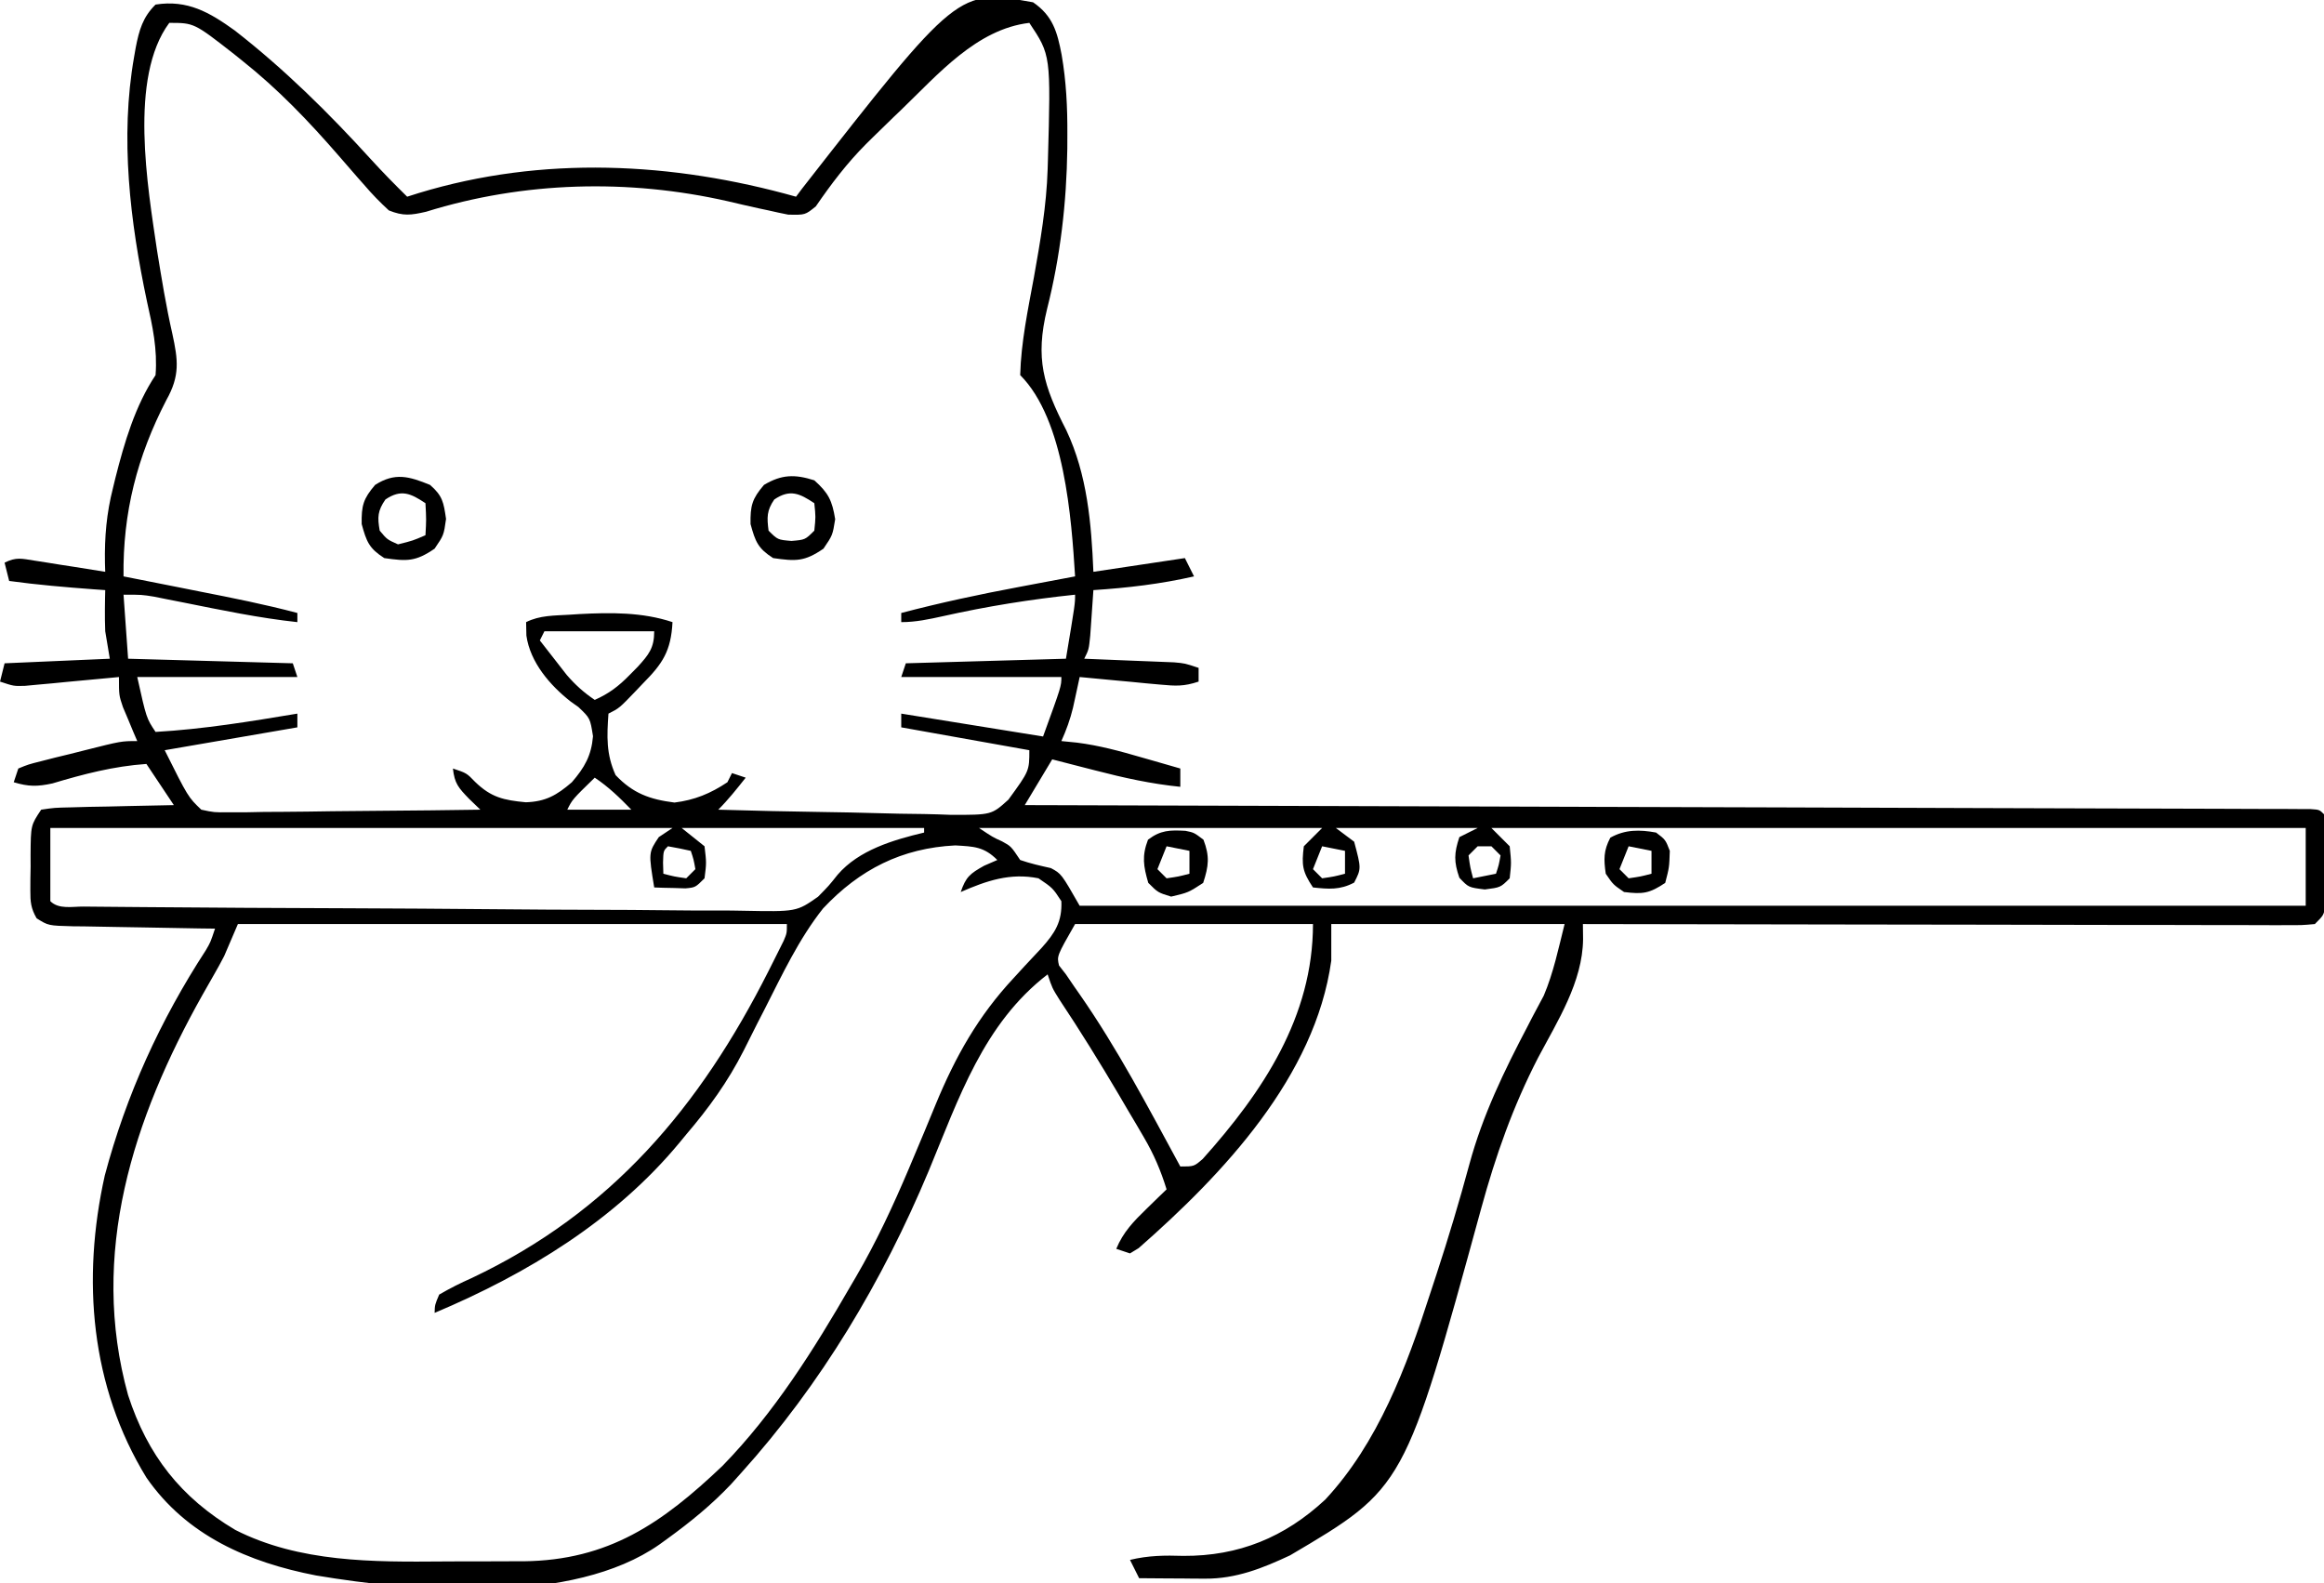
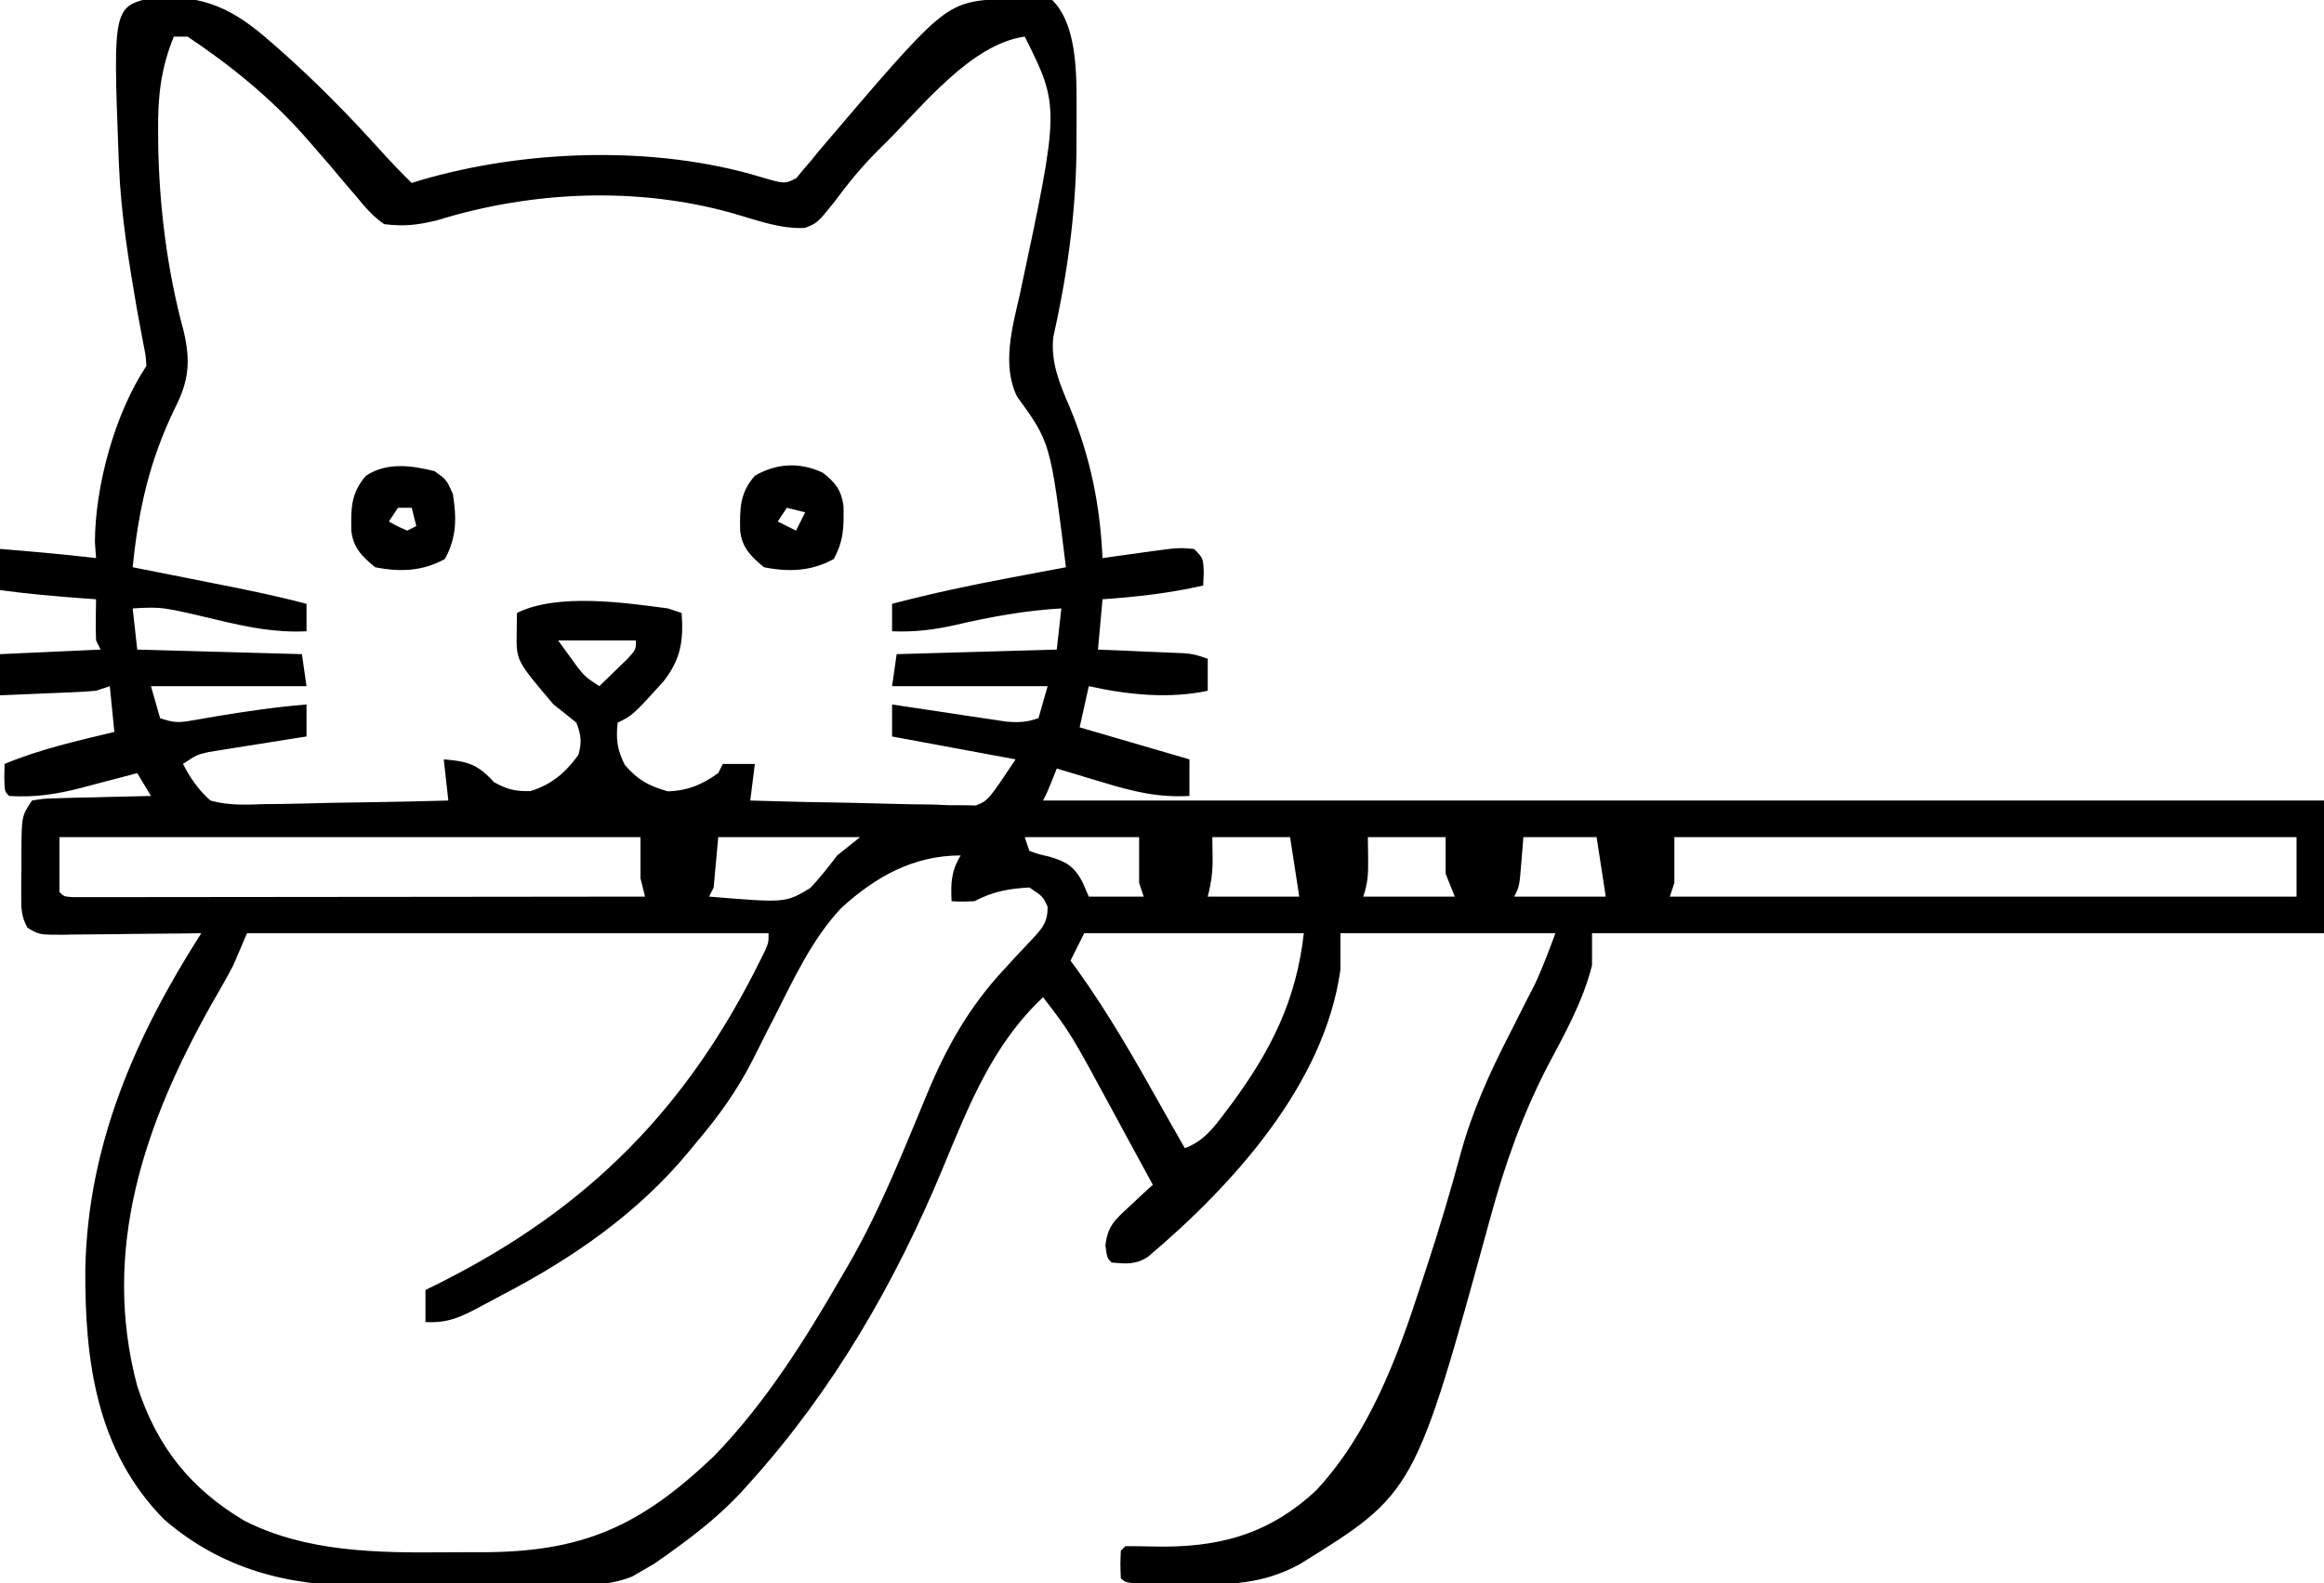
<svg xmlns="http://www.w3.org/2000/svg" version="1.1" width="508" height="346">
-   <path d="M0 0 C4.34 2.97 5.3 6.5 6.25 11.48 C7.26 17.31 7.53 22.97 7.5 28.88 C7.5 29.91 7.49 30.95 7.49 32.01 C7.33 43.8 5.97 55.59 3.07 67.02 C0.43 77.89 2.24 83.74 7.27 93.55 C11.86 103.27 12.75 113.93 13.19 124.5 C19.79 123.51 26.39 122.52 33.19 121.5 C33.85 122.82 34.51 124.14 35.19 125.5 C27.88 127.17 20.67 128.01 13.19 128.5 C13.13 129.42 13.07 130.33 13 131.27 C12.92 132.46 12.84 133.65 12.75 134.88 C12.71 135.47 12.71 135.47 12.5 138.46 C12.19 141.5 12.19 141.5 11.19 143.5 C11.84 143.53 12.49 143.55 13.16 143.58 C16.11 143.69 19.05 143.81 22 143.94 C23.02 143.98 24.05 144.02 25.1 144.06 C26.09 144.1 27.07 144.14 28.08 144.18 C28.54 144.2 28.54 144.2 30.83 144.29 C33.19 144.5 33.19 144.5 36.19 145.5 C36.19 146.49 36.19 147.48 36.19 148.5 C32.97 149.57 31.21 149.47 27.86 149.16 C26.84 149.07 25.81 148.97 24.75 148.88 C23.68 148.77 22.6 148.67 21.5 148.56 C20.42 148.46 19.33 148.36 18.22 148.26 C15.54 148.01 12.86 147.76 10.19 147.5 C10.06 148.11 9.92 148.73 9.79 149.36 C9.61 150.17 9.44 150.98 9.26 151.81 C9.09 152.61 8.91 153.41 8.73 154.23 C8.12 156.77 7.26 159.12 6.19 161.5 C7.31 161.61 8.44 161.72 9.59 161.84 C14.44 162.45 19.01 163.7 23.69 165.06 C24.51 165.3 25.33 165.53 26.18 165.77 C28.18 166.34 30.19 166.92 32.19 167.5 C32.19 168.82 32.19 170.14 32.19 171.5 C25.84 170.86 19.85 169.54 13.69 167.94 C12.77 167.7 11.85 167.47 10.91 167.23 C8.67 166.66 6.43 166.08 4.19 165.5 C2.21 168.8 0.23 172.1 -1.81 175.5 C-0.35 175.5 1.1 175.51 2.6 175.51 C37.17 175.61 71.73 175.72 106.29 175.83 C110.54 175.84 114.79 175.86 119.04 175.87 C119.89 175.88 120.74 175.88 121.61 175.88 C135.33 175.92 149.04 175.97 162.76 176 C176.83 176.05 190.89 176.09 204.96 176.14 C213.64 176.17 222.33 176.19 231.02 176.22 C236.96 176.23 242.91 176.25 248.86 176.27 C252.3 176.29 255.73 176.3 259.17 176.3 C262.89 176.31 266.61 176.33 270.32 176.34 C271.42 176.34 272.52 176.34 273.65 176.34 C274.64 176.35 275.63 176.36 276.64 176.36 C277.07 176.36 277.07 176.36 279.25 176.37 C281.19 176.5 281.19 176.5 282.19 177.5 C282.44 181.14 282.37 184.79 282.38 188.44 C282.39 189.47 282.4 190.49 282.41 191.55 C282.41 192.53 282.42 193.52 282.42 194.53 C282.42 195.43 282.43 196.34 282.43 197.27 C282.19 199.5 282.19 199.5 280.19 201.5 C277.44 201.75 277.44 201.75 273.87 201.74 C273.22 201.74 272.56 201.74 271.89 201.75 C269.68 201.75 267.48 201.74 265.27 201.73 C263.7 201.73 262.12 201.73 260.54 201.73 C256.25 201.73 251.97 201.72 247.68 201.7 C243.2 201.69 238.72 201.69 234.24 201.69 C225.75 201.68 217.27 201.66 208.78 201.64 C199.12 201.62 189.46 201.61 179.81 201.6 C159.93 201.58 140.06 201.54 120.19 201.5 C120.2 202.6 120.22 203.7 120.23 204.83 C120.12 214.18 114.65 222.69 110.38 230.75 C104.88 241.44 101.14 252.07 97.97 263.63 C81.23 324.73 81.23 324.73 56.19 339.5 C50.17 342.33 44.35 344.64 37.64 344.6 C36.8 344.59 35.95 344.59 35.08 344.59 C34.21 344.58 33.34 344.57 32.44 344.56 C31.99 344.56 31.99 344.56 29.75 344.55 C27.56 344.54 25.37 344.52 23.19 344.5 C22.53 343.18 21.87 341.86 21.19 340.5 C25.18 339.53 28.77 339.49 32.88 339.62 C44.95 339.68 54.98 335.59 63.88 327.31 C75.41 314.93 81.65 298.28 86.75 282.44 C87.23 280.98 87.71 279.52 88.19 278.06 C90.8 270.09 93.19 262.1 95.38 254 C98.3 243.23 102.98 233.61 108.15 223.76 C108.46 223.15 108.77 222.55 109.09 221.93 C109.93 220.32 110.79 218.73 111.64 217.14 C113.76 212.14 114.87 206.77 116.19 201.5 C99.36 201.5 82.53 201.5 65.19 201.5 C65.19 204.14 65.19 206.78 65.19 209.5 C61.67 234.82 41.61 256.1 23.09 272.34 C22.46 272.72 21.83 273.11 21.19 273.5 C20.2 273.17 19.21 272.84 18.19 272.5 C19.72 268.82 21.97 266.51 24.81 263.75 C25.63 262.95 26.45 262.15 27.29 261.33 C27.92 260.72 28.54 260.12 29.19 259.5 C27.93 255.4 26.41 251.85 24.25 248.16 C23.67 247.16 23.09 246.17 22.49 245.15 C21.87 244.11 21.26 243.07 20.62 242 C20 240.93 19.37 239.87 18.73 238.77 C14.57 231.73 10.29 224.81 5.76 218.01 C4.19 215.5 4.19 215.5 3.19 212.5 C-10.86 223.3 -16.24 239.65 -22.81 255.47 C-32.9 279.57 -46.3 302.07 -63.81 321.5 C-64.54 322.31 -65.26 323.12 -66.01 323.95 C-70.28 328.47 -74.92 332.24 -79.94 335.88 C-80.51 336.29 -81.09 336.71 -81.68 337.14 C-100.58 350.4 -134.81 347.58 -156.74 343.9 C-171.48 341.04 -185.02 335.2 -193.81 322.5 C-206.04 302.56 -207.97 279.16 -202.91 256.47 C-198.21 238.79 -190.8 222.57 -180.83 207.24 C-179.81 205.5 -179.81 205.5 -178.81 202.5 C-179.92 202.49 -181.02 202.47 -182.16 202.46 C-186.26 202.4 -190.36 202.32 -194.46 202.24 C-196.23 202.2 -198 202.18 -199.78 202.15 C-202.33 202.12 -204.88 202.07 -207.43 202.01 C-208.22 202.01 -209.01 202 -209.83 201.99 C-215.26 201.85 -215.26 201.85 -217.81 200.24 C-219.06 198.07 -219.19 196.66 -219.18 194.16 C-219.18 193.32 -219.17 192.49 -219.17 191.63 C-219.17 191.2 -219.17 191.2 -219.12 189 C-219.13 188.13 -219.13 187.26 -219.13 186.37 C-219.08 179.9 -219.08 179.9 -216.81 176.5 C-213.92 176.07 -213.92 176.07 -210.27 175.99 C-208.97 175.95 -207.67 175.92 -206.33 175.88 C-204.95 175.86 -203.57 175.83 -202.19 175.81 C-200.8 175.78 -199.41 175.74 -198.02 175.71 C-194.62 175.63 -191.22 175.56 -187.81 175.5 C-189.79 172.53 -191.77 169.56 -193.81 166.5 C-200.98 167 -207.51 168.71 -214.36 170.76 C-217.7 171.48 -219.58 171.47 -222.81 170.5 C-222.48 169.51 -222.15 168.52 -221.81 167.5 C-219.64 166.61 -219.64 166.61 -216.79 165.89 C-215.77 165.63 -214.75 165.37 -213.7 165.1 C-212.62 164.84 -211.55 164.58 -210.44 164.31 C-209.9 164.18 -209.9 164.18 -207.2 163.49 C-199.3 161.5 -199.3 161.5 -195.81 161.5 C-196.1 160.82 -196.39 160.15 -196.69 159.45 C-196.87 159.01 -196.87 159.01 -197.81 156.75 C-198 156.31 -198 156.31 -198.94 154.08 C-199.81 151.5 -199.81 151.5 -199.81 147.5 C-200.15 147.53 -200.15 147.53 -201.88 147.7 C-204.96 147.99 -208.04 148.28 -211.12 148.56 C-212.2 148.67 -213.27 148.77 -214.37 148.88 C-215.4 148.97 -216.43 149.06 -217.49 149.16 C-218.44 149.25 -219.38 149.34 -220.36 149.43 C-222.81 149.5 -222.81 149.5 -225.81 148.5 C-225.65 147.84 -225.65 147.84 -224.81 144.5 C-217.22 144.17 -209.63 143.84 -201.81 143.5 C-202.14 141.52 -202.47 139.54 -202.81 137.5 C-202.87 135.88 -202.9 134.25 -202.88 132.62 C-202.87 131.84 -202.86 131.06 -202.85 130.26 C-202.84 129.68 -202.82 129.1 -202.81 128.5 C-203.66 128.44 -204.5 128.38 -205.38 128.32 C-211.55 127.86 -217.68 127.34 -223.81 126.5 C-224.14 125.18 -224.47 123.86 -224.81 122.5 C-222.26 121.22 -221.05 121.62 -218.24 122.06 C-217.35 122.2 -216.45 122.34 -215.53 122.48 C-214.59 122.63 -213.65 122.78 -212.69 122.94 C-211.74 123.09 -210.8 123.23 -209.82 123.38 C-207.49 123.75 -205.15 124.12 -202.81 124.5 C-202.83 123.87 -202.85 123.25 -202.87 122.6 C-202.97 116.87 -202.53 111.74 -201.12 106.19 C-200.95 105.47 -200.77 104.74 -200.59 104 C-198.62 96.23 -196.28 88.21 -191.81 81.5 C-191.37 75.86 -192.46 70.83 -193.69 65.38 C-197.38 47.95 -199.61 29.59 -196.5 11.94 C-196.38 11.26 -196.26 10.58 -196.14 9.88 C-195.4 6.09 -194.6 3.24 -191.81 0.5 C-184.81 -0.6 -180.01 2.2 -174.5 6.16 C-163.63 14.63 -153.98 24.16 -144.72 34.34 C-142.17 37.14 -139.52 39.84 -136.81 42.5 C-135.98 42.23 -135.14 41.97 -134.28 41.7 C-107.24 33.49 -78.84 34.89 -51.81 42.5 C-51.38 41.93 -50.95 41.35 -50.51 40.76 C-16.38 -2.91 -16.38 -2.91 0 0 Z M-188.81 4.5 C-197.7 16.47 -193.52 40.4 -191.48 54.29 C-190.49 60.37 -189.51 66.45 -188.14 72.46 C-186.89 78.21 -186.44 81.6 -189.44 86.94 C-195.83 99.28 -198.99 111.6 -198.81 125.5 C-197.95 125.67 -197.08 125.84 -196.19 126.02 C-192.93 126.66 -189.68 127.31 -186.43 127.95 C-185.03 128.23 -183.63 128.51 -182.23 128.79 C-175.05 130.2 -167.89 131.62 -160.81 133.5 C-160.81 134.16 -160.81 134.82 -160.81 135.5 C-169.18 134.6 -177.37 132.88 -185.61 131.23 C-186.73 131.01 -187.86 130.79 -189.02 130.56 C-190.03 130.36 -191.05 130.15 -192.1 129.94 C-194.81 129.5 -194.81 129.5 -198.81 129.5 C-198.48 134.12 -198.15 138.74 -197.81 143.5 C-185.93 143.83 -174.05 144.16 -161.81 144.5 C-161.48 145.49 -161.15 146.48 -160.81 147.5 C-172.36 147.5 -183.91 147.5 -195.81 147.5 C-193.81 156.5 -193.81 156.5 -191.81 159.5 C-181.36 158.9 -171.12 157.22 -160.81 155.5 C-160.81 156.49 -160.81 157.48 -160.81 158.5 C-170.38 160.15 -179.95 161.8 -189.81 163.5 C-184.69 173.75 -184.69 173.75 -181.81 176.5 C-179.02 177.1 -179.02 177.1 -175.76 177.07 C-174.54 177.07 -173.32 177.07 -172.06 177.07 C-171.4 177.05 -171.4 177.05 -168.08 176.99 C-166.72 176.98 -165.35 176.97 -163.99 176.97 C-160.41 176.95 -156.84 176.9 -153.26 176.84 C-149.61 176.79 -145.95 176.77 -142.3 176.74 C-135.14 176.69 -127.98 176.61 -120.81 176.5 C-121.62 175.72 -122.43 174.95 -123.26 174.14 C-125.62 171.7 -126.45 170.77 -126.81 167.5 C-123.81 168.5 -123.81 168.5 -121.94 170.44 C-118.44 173.83 -115.7 174.42 -110.88 174.88 C-106.56 174.74 -104.11 173.35 -100.81 170.5 C-98.02 167.27 -96.54 164.67 -96.19 160.44 C-96.81 156.5 -96.81 156.5 -99.38 154.06 C-99.92 153.68 -100.46 153.3 -101.02 152.9 C-105.58 149.34 -109.92 144.3 -110.75 138.44 C-110.77 137.47 -110.79 136.5 -110.81 135.5 C-107.82 134 -104.67 134.08 -101.38 133.88 C-100.66 133.83 -99.94 133.79 -99.2 133.74 C-92.33 133.38 -85.4 133.3 -78.81 135.5 C-79.14 141.83 -80.98 144.58 -85.25 148.88 C-85.75 149.41 -86.26 149.94 -86.78 150.49 C-90.44 154.31 -90.44 154.31 -92.81 155.5 C-93.16 160.45 -93.33 164.36 -91.25 168.94 C-87.45 172.94 -83.79 174.25 -78.38 174.94 C-73.98 174.4 -70.5 172.96 -66.81 170.5 C-66.48 169.84 -66.15 169.18 -65.81 168.5 C-64.82 168.83 -63.83 169.16 -62.81 169.5 C-64.74 171.94 -66.61 174.3 -68.81 176.5 C-60.98 176.73 -53.15 176.91 -45.31 177.02 C-41.68 177.07 -38.04 177.14 -34.4 177.25 C-30.89 177.36 -27.38 177.42 -23.86 177.45 C-21.87 177.48 -19.89 177.55 -17.91 177.63 C-9.07 177.64 -9.07 177.64 -5.39 174.31 C-0.81 168.02 -0.81 168.02 -0.81 163.5 C-5.43 162.68 -5.43 162.68 -28.81 158.5 C-28.81 157.51 -28.81 156.52 -28.81 155.5 C-23.7 156.32 -23.7 156.32 2.19 160.5 C6.19 149.5 6.19 149.5 6.19 147.5 C-5.36 147.5 -16.91 147.5 -28.81 147.5 C-28.48 146.51 -28.15 145.52 -27.81 144.5 C-22.04 144.33 -22.04 144.33 7.19 143.5 C9.19 131.5 9.19 131.5 9.19 129.5 C-0.55 130.52 -10.04 132.04 -19.6 134.18 C-22.73 134.87 -25.6 135.5 -28.81 135.5 C-28.81 134.84 -28.81 134.18 -28.81 133.5 C-20.28 131.26 -11.73 129.43 -3.06 127.81 C-2.47 127.7 -2.47 127.7 0.53 127.13 C3.42 126.58 6.3 126.04 9.19 125.5 C8.4 112.89 6.9 91.22 -2.81 81.5 C-2.62 74.31 -1.11 67.18 0.19 60.12 C1.59 52.26 2.94 44.5 3.19 36.5 C3.21 35.86 3.23 35.22 3.25 34.56 C3.89 11.55 3.89 11.55 -0.81 4.5 C-12.33 5.86 -20.78 15.77 -28.81 23.5 C-29.07 23.75 -29.07 23.75 -30.37 24.99 C-31.92 26.48 -33.46 27.99 -35 29.5 C-35.5 29.99 -36 30.48 -36.51 30.99 C-40.69 35.19 -44.13 39.73 -47.48 44.61 C-49.81 46.5 -49.81 46.5 -53.52 46.42 C-54.96 46.14 -56.39 45.83 -57.81 45.5 C-58.53 45.35 -59.24 45.2 -59.98 45.04 C-62.22 44.55 -64.46 44.03 -66.69 43.5 C-88.43 38.56 -111.34 39.15 -132.68 45.79 C-136.03 46.55 -137.63 46.77 -140.81 45.5 C-142.78 43.69 -144.46 41.96 -146.19 39.94 C-146.67 39.39 -147.15 38.85 -147.65 38.29 C-149.05 36.7 -150.43 35.1 -151.81 33.5 C-158.41 25.91 -164.99 19.02 -172.88 12.75 C-173.46 12.28 -174.05 11.81 -174.66 11.32 C-183.39 4.5 -183.39 4.5 -188.81 4.5 Z M-106.81 137.5 C-107.14 138.16 -107.47 138.82 -107.81 139.5 C-106.57 141.11 -105.32 142.71 -104.06 144.31 C-103.37 145.21 -102.67 146.1 -101.95 147.02 C-100.03 149.24 -98.23 150.86 -95.81 152.5 C-92.69 151.12 -90.57 149.5 -88.19 147.06 C-87.6 146.47 -87.01 145.87 -86.4 145.25 C-83.99 142.59 -82.81 141.16 -82.81 137.5 C-90.73 137.5 -98.65 137.5 -106.81 137.5 Z M-95.81 169.5 C-100.69 174.25 -100.69 174.25 -101.81 176.5 C-97.19 176.5 -92.57 176.5 -87.81 176.5 C-90.39 173.85 -92.73 171.56 -95.81 169.5 Z M-214.81 180.5 C-214.81 185.78 -214.81 191.06 -214.81 196.5 C-212.97 198.34 -209.99 197.66 -207.53 197.68 C-207.19 197.68 -207.19 197.68 -205.51 197.7 C-203.27 197.73 -201.03 197.74 -198.79 197.76 C-197.19 197.77 -195.58 197.79 -193.98 197.8 C-179.34 197.93 -164.69 198 -150.05 198.05 C-139.22 198.09 -128.4 198.16 -117.57 198.26 C-109.96 198.34 -102.35 198.37 -94.74 198.39 C-90.19 198.4 -85.65 198.42 -81.11 198.48 C-76.82 198.54 -72.54 198.55 -68.26 198.54 C-66.7 198.54 -65.13 198.55 -63.56 198.59 C-51.7 198.82 -51.7 198.82 -47 195.53 C-44.63 193.12 -44.63 193.12 -42.72 190.72 C-38.08 185.32 -30.56 183.11 -23.81 181.5 C-23.81 181.17 -23.81 180.84 -23.81 180.5 C-41.3 180.5 -58.79 180.5 -76.81 180.5 C-75.16 181.82 -73.51 183.14 -71.81 184.5 C-71.38 188.12 -71.38 188.12 -71.81 191.5 C-73.81 193.5 -73.81 193.5 -75.98 193.7 C-76.38 193.68 -76.38 193.68 -78.44 193.62 C-79.25 193.61 -80.07 193.59 -80.91 193.57 C-81.23 193.56 -81.23 193.56 -82.81 193.5 C-84.06 185.87 -84.06 185.87 -81.81 182.5 C-80.82 181.84 -79.83 181.18 -78.81 180.5 C-123.69 180.5 -168.57 180.5 -214.81 180.5 Z M-11.81 180.5 C-8.81 182.5 -8.81 182.5 -6.75 183.44 C-4.81 184.5 -4.81 184.5 -2.81 187.5 C-0.6 188.27 1.61 188.76 3.9 189.27 C6.19 190.5 6.19 190.5 10.19 197.5 C98.63 197.5 187.07 197.5 278.19 197.5 C278.19 191.89 278.19 186.28 278.19 180.5 C219.45 180.5 160.71 180.5 100.19 180.5 C101.51 181.82 102.83 183.14 104.19 184.5 C104.56 188.13 104.56 188.13 104.19 191.5 C102.19 193.5 102.19 193.5 98.75 193.94 C95.19 193.5 95.19 193.5 93.19 191.38 C91.97 187.88 92.02 186 93.19 182.5 C94.51 181.84 95.83 181.18 97.19 180.5 C86.96 180.5 76.73 180.5 66.19 180.5 C67.51 181.49 68.83 182.48 70.19 183.5 C71.76 189.38 71.76 189.38 70.19 192.44 C67.1 194.08 64.61 193.87 61.19 193.5 C58.86 190.01 58.68 188.61 59.19 184.5 C60.51 183.18 61.83 181.86 63.19 180.5 C38.44 180.5 13.69 180.5 -11.81 180.5 Z M-79.81 184.5 C-80.81 185.5 -80.81 185.5 -80.88 188.06 C-80.85 188.87 -80.83 189.67 -80.81 190.5 C-78.44 191.12 -78.44 191.12 -75.81 191.5 C-75.15 190.84 -74.49 190.18 -73.81 189.5 C-74.19 187.38 -74.19 187.38 -74.81 185.5 C-76.47 185.12 -78.14 184.79 -79.81 184.5 Z M63.19 184.5 C62.53 186.15 61.87 187.8 61.19 189.5 C61.85 190.16 62.51 190.82 63.19 191.5 C65.81 191.12 65.81 191.12 68.19 190.5 C68.19 188.85 68.19 187.2 68.19 185.5 C66.54 185.17 64.89 184.84 63.19 184.5 Z M97.19 184.5 C96.53 185.16 95.87 185.82 95.19 186.5 C95.56 189.12 95.56 189.12 96.19 191.5 C97.84 191.17 99.49 190.84 101.19 190.5 C101.81 188.62 101.81 188.62 102.19 186.5 C101.53 185.84 100.87 185.18 100.19 184.5 C99.2 184.5 98.21 184.5 97.19 184.5 Z M-45.9 198.09 C-51.2 204.77 -54.85 212.6 -58.7 220.17 C-58.96 220.67 -58.96 220.67 -60.26 223.2 C-61.27 225.18 -62.26 227.16 -63.25 229.15 C-66.71 235.97 -70.85 241.69 -75.81 247.5 C-76.27 248.06 -76.73 248.62 -77.21 249.2 C-91.31 266.27 -110.59 277.98 -130.81 286.5 C-130.76 284.73 -130.76 284.73 -129.81 282.5 C-127.44 281.12 -125.18 279.98 -122.69 278.88 C-92.16 264.45 -72.83 241.49 -57.81 211.75 C-57.61 211.36 -57.61 211.36 -56.61 209.36 C-56.24 208.63 -55.88 207.9 -55.5 207.14 C-55.17 206.49 -54.85 205.83 -54.51 205.16 C-53.81 203.5 -53.81 203.5 -53.81 201.5 C-93.41 201.5 -133.01 201.5 -173.81 201.5 C-174.8 203.81 -175.79 206.12 -176.81 208.5 C-177.53 209.88 -178.27 211.25 -179.05 212.59 C-179.45 213.31 -179.86 214.02 -180.28 214.75 C-180.7 215.49 -181.13 216.24 -181.56 217 C-196.73 243.99 -206.37 273.66 -197.81 304.5 C-193.54 317.65 -186.28 326.88 -174.39 333.94 C-160.36 341.08 -144.22 340.97 -128.85 340.84 C-125.85 340.81 -122.86 340.82 -119.86 340.82 C-117.92 340.82 -115.98 340.81 -114.04 340.8 C-113.6 340.8 -113.6 340.8 -111.37 340.8 C-92.77 340.59 -81.07 332.48 -67.88 319.94 C-56.54 308.3 -47.89 294.5 -39.81 280.5 C-39.45 279.88 -39.08 279.25 -38.7 278.61 C-34.26 271 -30.6 263.11 -27.16 255 C-27 254.62 -27 254.62 -26.18 252.67 C-24.53 248.78 -22.9 244.88 -21.3 240.96 C-16.97 230.48 -12.01 221.62 -4.19 213.25 C-3.43 212.43 -2.68 211.6 -1.9 210.75 C-0.66 209.41 0.59 208.08 1.84 206.75 C4.79 203.47 6.38 200.99 6.19 196.5 C4.31 193.62 4.31 193.62 1.19 191.5 C-5 190.25 -10.17 192.04 -15.81 194.5 C-14.68 191.21 -13.82 190.5 -10.69 188.75 C-9.74 188.34 -8.79 187.93 -7.81 187.5 C-10.74 184.57 -12.91 184.55 -17 184.31 C-28.66 184.89 -37.88 189.54 -45.9 198.09 Z M9.19 201.5 C5.19 208.5 5.19 208.5 5.68 210.56 C6.17 211.2 6.67 211.84 7.19 212.5 C7.8 213.4 8.41 214.3 9.04 215.22 C9.41 215.75 9.78 216.27 10.16 216.82 C18.49 228.77 25.24 241.72 32.19 254.5 C35.19 254.5 35.19 254.5 37.1 252.84 C50.2 238.22 61.19 221.77 61.19 201.5 C44.03 201.5 26.87 201.5 9.19 201.5 Z " fill="currentColor" transform="translate(225.8125,0.5)" />
-   <path d="M0 0 C3.08 2.76 3.9 4.4 4.56 8.5 C4 12 4 12 2 14.94 C-2.15 17.79 -4.03 17.71 -9 17 C-12.34 14.86 -12.89 13.4 -13.94 9.56 C-14.01 5.54 -13.6 4.03 -11 1 C-7.14 -1.3 -4.26 -1.36 0 0 Z M-8.75 4.19 C-10.42 6.61 -10.37 8.12 -10 11 C-8 13 -8 13 -5 13.25 C-2 13 -2 13 0 11 C0.31 8 0.31 8 0 5 C-3.2 2.87 -5.32 1.86 -8.75 4.19 Z " fill="currentColor" transform="translate(178,105)" />
-   <path d="M0 0 C2.75 2.39 2.97 3.8 3.5 7.44 C3 11 3 11 1 13.94 C-3.15 16.79 -5.03 16.71 -10 16 C-13.34 13.86 -13.89 12.4 -14.94 8.56 C-15.01 4.54 -14.6 3.03 -12 0 C-7.67 -2.76 -4.61 -1.88 0 0 Z M-9.75 3.19 C-11.46 5.66 -11.52 7.05 -11 10 C-9.38 11.94 -9.38 11.94 -7 13 C-3.75 12.19 -3.75 12.19 -1 11 C-0.81 7.62 -0.81 7.62 -1 4 C-4.2 1.87 -6.32 0.86 -9.75 3.19 Z " fill="currentColor" transform="translate(94,106)" />
-   <path d="M0 0 C1.88 0.38 1.88 0.38 3.94 1.94 C5.34 5.58 5.09 7.69 3.88 11.38 C0.63 13.5 0.63 13.5 -3.12 14.38 C-6 13.5 -6 13.5 -8.12 11.38 C-9.18 7.74 -9.55 5.5 -8.18 1.94 C-5.43 -0.15 -3.4 -0.19 0 0 Z M-4.12 3.38 C-4.78 5.03 -5.44 6.68 -6.12 8.38 C-5.46 9.04 -4.8 9.7 -4.12 10.38 C-1.5 10 -1.5 10 0.88 9.38 C0.88 7.73 0.88 6.08 0.88 4.38 C-0.77 4.05 -2.42 3.72 -4.12 3.38 Z " fill="currentColor" transform="translate(259.1211,181.6211)" />
-   <path d="M0 0 C2.06 1.56 2.06 1.56 3 4 C2.88 7.62 2.88 7.62 2 11 C-1.49 13.33 -2.89 13.5 -7 13 C-9.38 11.38 -9.38 11.38 -11 9 C-11.45 5.86 -11.5 3.95 -10 1.12 C-6.77 -0.69 -3.6 -0.66 0 0 Z M-6 3 C-6.66 4.65 -7.32 6.3 -8 8 C-7.34 8.66 -6.68 9.32 -6 10 C-3.38 9.62 -3.38 9.62 -1 9 C-1 7.35 -1 5.7 -1 4 C-2.65 3.67 -4.3 3.34 -6 3 Z " fill="currentColor" transform="translate(362,182)" />
+   <path d="M0 0 C10.7 -0.4 16.96 2.55 24.98 9.61 C25.58 10.13 26.19 10.66 26.81 11.2 C34.86 18.29 42.32 25.89 49.49 33.87 C51.6 36.19 53.74 38.42 55.98 40.61 C56.6 40.42 57.22 40.22 57.86 40.02 C80.74 33.29 109.11 32.33 132.14 39.26 C137.51 40.85 137.51 40.85 140.05 39.55 C140.54 38.95 141.03 38.35 141.54 37.73 C142.12 37.07 142.7 36.4 143.29 35.71 C143.85 35.02 144.41 34.33 144.98 33.61 C172.49 1.3 172.49 1.3 184.35 0.34 C185.71 0.3 187.06 0.26 188.42 0.23 C189.1 0.2 189.78 0.16 190.48 0.12 C192.48 0.09 192.48 0.09 195.98 0.61 C201.93 6.52 201.25 18.67 201.31 26.47 C201.31 27.05 201.31 27.05 201.29 29.98 C201.29 31.2 201.29 32.42 201.28 33.68 C201.13 47.46 199.22 60.91 196.21 74.36 C195.63 79.94 197.69 84.7 199.86 89.73 C204.33 100.58 206.43 110.86 206.98 122.61 C207.49 122.54 207.49 122.54 210.09 122.17 C211.45 121.98 212.81 121.8 214.17 121.61 C214.84 121.51 215.52 121.42 216.21 121.32 C223.59 120.31 223.59 120.31 226.98 120.61 C228.98 122.61 228.98 122.61 229.11 125.73 C229.06 126.68 229.02 127.63 228.98 128.61 C221.65 130.28 214.48 131.09 206.98 131.61 C206.65 135.24 206.32 138.87 205.98 142.61 C207.46 142.67 208.94 142.73 210.47 142.79 C212.41 142.88 214.35 142.96 216.29 143.05 C217.27 143.09 218.25 143.13 219.25 143.17 C220.19 143.21 221.13 143.25 222.09 143.29 C222.53 143.31 222.53 143.31 224.71 143.4 C226.98 143.61 226.98 143.61 229.98 144.61 C229.98 146.92 229.98 149.23 229.98 151.61 C221.5 153.43 212.39 152.48 203.98 150.61 C203.32 153.58 202.66 156.55 201.98 159.61 C209.9 161.92 217.82 164.23 225.98 166.61 C225.98 169.25 225.98 171.89 225.98 174.61 C219.13 175 213.51 173.61 206.98 171.61 C206.01 171.32 205.05 171.04 204.05 170.74 C201.69 170.04 199.34 169.33 196.98 168.61 C196.67 169.39 196.36 170.18 196.04 170.98 C194.98 173.61 194.98 173.61 193.98 175.61 C286.38 175.61 378.78 175.61 473.98 175.61 C473.98 185.18 473.98 194.75 473.98 204.61 C421.18 204.61 368.38 204.61 313.98 204.61 C313.98 206.92 313.98 209.23 313.98 211.61 C312.01 219.53 307.97 226.69 304.17 233.86 C298.67 244.55 294.93 255.18 291.77 266.74 C275.26 326.98 275.26 326.98 249.98 342.61 C241.92 346.97 234.43 347.13 225.42 346.92 C224.78 346.92 224.78 346.92 221.53 346.89 C212.15 346.78 212.15 346.78 210.98 345.61 C210.86 342.61 210.86 342.61 210.98 339.61 C211.31 339.28 211.64 338.95 211.98 338.61 C213.97 338.61 215.97 338.62 217.96 338.68 C231.98 339.01 243.09 336.27 253.67 326.42 C265.21 314.04 271.44 297.39 276.54 281.55 C277.02 280.09 277.5 278.63 277.98 277.17 C280.59 269.2 282.99 261.2 285.17 253.11 C287.72 243.71 291.53 235.26 295.98 226.61 C296.95 224.69 297.92 222.77 298.89 220.84 C299.73 219.18 300.58 217.52 301.44 215.86 C303.17 212.2 304.56 208.39 305.98 204.61 C290.47 204.61 274.96 204.61 258.98 204.61 C258.98 207.25 258.98 209.89 258.98 212.61 C255.51 237.58 235.54 259.62 216.89 275.37 C214.2 277.11 212.11 276.89 208.98 276.61 C207.98 275.61 207.98 275.61 207.61 272.88 C208.11 268.5 209.79 267.19 212.98 264.23 C213.91 263.36 214.84 262.49 215.79 261.59 C216.51 260.93 217.24 260.28 217.98 259.61 C216.66 257.19 215.34 254.77 214.02 252.35 C212.46 249.5 210.92 246.64 209.38 243.78 C199.96 226.37 199.96 226.37 193.98 218.61 C182.87 229.07 177.79 242.22 172.04 256.05 C161.64 281.06 148.16 304.44 129.98 324.61 C129.25 325.42 128.53 326.23 127.78 327.06 C123.51 331.58 118.87 335.35 113.86 338.98 C113.28 339.4 112.71 339.82 112.12 340.25 C111.55 340.64 110.99 341.04 110.41 341.45 C109.92 341.79 109.42 342.14 108.92 342.49 C108.28 342.86 107.64 343.23 106.98 343.61 C106.52 343.87 106.52 343.87 104.22 345.22 C98.14 347.73 91.23 347.08 84.77 347.08 C83.27 347.09 81.77 347.09 80.27 347.1 C77.13 347.11 73.99 347.12 70.85 347.11 C66.87 347.1 62.9 347.13 58.92 347.18 C55.82 347.2 52.72 347.2 49.63 347.2 C48.16 347.2 46.7 347.21 45.24 347.23 C29.05 347.41 14.29 343.58 1.81 332.72 C-12.96 317.73 -15.5 298.06 -15.37 278 C-14.83 250.88 -4.45 227.18 9.98 204.61 C9.44 204.62 9.44 204.62 6.72 204.66 C2.74 204.71 -1.25 204.75 -5.24 204.77 C-6.96 204.79 -8.69 204.81 -10.41 204.84 C-12.89 204.87 -15.37 204.89 -17.85 204.9 C-18.24 204.91 -18.24 204.91 -20.19 204.95 C-25.45 204.95 -25.45 204.95 -28.01 203.42 C-29.38 200.97 -29.39 199.19 -29.38 196.39 C-29.38 195.38 -29.38 194.36 -29.38 193.32 C-29.36 192.26 -29.35 191.2 -29.33 190.11 C-29.34 189.05 -29.34 187.99 -29.34 186.9 C-29.29 179.01 -29.29 179.01 -27.02 175.61 C-24.41 175.18 -24.41 175.18 -21.14 175.1 C-19.97 175.06 -18.8 175.03 -17.6 174.99 C-16.38 174.97 -15.15 174.95 -13.89 174.92 C-12.66 174.89 -11.43 174.85 -10.16 174.82 C-7.12 174.74 -4.07 174.67 -1.02 174.61 C-2.01 172.96 -3 171.31 -4.02 169.61 C-4.58 169.76 -5.15 169.91 -5.73 170.07 C-8.32 170.76 -10.92 171.43 -13.52 172.11 C-14.41 172.35 -15.29 172.59 -16.21 172.83 C-21.64 174.23 -26.41 174.97 -32.02 174.61 C-33.02 173.61 -33.02 173.61 -33.08 170.55 C-33.06 169.58 -33.04 168.61 -33.02 167.61 C-25.26 164.38 -17.17 162.56 -9.02 160.61 C-9.35 157.31 -9.68 154.01 -10.02 150.61 C-11.01 150.94 -12 151.27 -13.02 151.61 C-14.65 151.76 -16.28 151.86 -17.91 151.93 C-18.38 151.95 -18.38 151.95 -20.75 152.05 C-21.72 152.09 -22.7 152.13 -23.71 152.17 C-24.7 152.22 -25.68 152.26 -26.7 152.3 C-29.14 152.41 -31.58 152.51 -34.02 152.61 C-34.02 149.64 -34.02 146.67 -34.02 143.61 C-26.76 143.28 -19.5 142.95 -12.02 142.61 C-12.18 142.28 -12.18 142.28 -13.02 140.61 C-13.09 139.07 -13.1 137.53 -13.08 135.98 C-13.07 135.17 -13.06 134.35 -13.05 133.51 C-13.04 132.88 -13.03 132.25 -13.02 131.61 C-13.87 131.55 -14.71 131.49 -15.58 131.43 C-21.76 130.97 -27.89 130.45 -34.02 129.61 C-34.02 126.64 -34.02 123.67 -34.02 120.61 C-27 121.17 -20.01 121.79 -13.02 122.61 C-13.1 121.47 -13.18 120.34 -13.27 119.17 C-13.25 106.81 -8.88 90.9 -2.02 80.61 C-2.16 78.36 -2.16 78.36 -2.71 75.61 C-2.91 74.55 -3.1 73.48 -3.31 72.39 C-3.54 71.14 -3.78 69.89 -4.02 68.61 C-5.85 57.99 -7.6 47.4 -8.02 36.61 C-8.05 35.97 -8.07 35.33 -8.1 34.67 C-9.33 1.88 -9.33 1.88 0 0 Z M3.98 8.61 C1.16 15.49 0.47 21.65 0.54 29.05 C0.55 30.12 0.55 31.19 0.56 32.3 C0.8 45.87 2.54 59.8 6.11 72.92 C7.66 79.5 7.31 83.79 4.23 89.8 C-1.37 101.39 -3.73 111.91 -5.02 124.61 C-4.15 124.78 -3.29 124.95 -2.39 125.13 C0.86 125.77 4.11 126.42 7.36 127.06 C8.76 127.34 10.16 127.62 11.56 127.9 C18.74 129.31 25.9 130.73 32.98 132.61 C32.98 134.59 32.98 136.57 32.98 138.61 C26.11 138.94 20.08 137.7 13.42 136.11 C1.4 133.25 1.4 133.25 -5.02 133.61 C-4.69 136.58 -4.36 139.55 -4.02 142.61 C7.86 142.94 19.74 143.27 31.98 143.61 C32.15 144.76 32.15 144.76 32.98 150.61 C21.76 150.61 10.54 150.61 -1.02 150.61 C-0.69 151.76 -0.69 151.76 0.98 157.61 C4.03 158.63 5.03 158.62 8.08 158.09 C8.48 158.02 8.48 158.02 10.49 157.68 C11.34 157.53 12.18 157.39 13.04 157.23 C19.68 156.12 26.27 155.16 32.98 154.61 C32.98 156.92 32.98 159.23 32.98 161.61 C32.27 161.72 31.56 161.83 30.82 161.94 C27.6 162.45 24.39 162.97 21.17 163.48 C20.05 163.66 18.93 163.83 17.78 164.01 C16.7 164.19 15.63 164.36 14.52 164.54 C14.03 164.62 14.03 164.62 11.52 165.02 C8.98 165.61 8.98 165.61 5.98 167.61 C7.6 170.74 9.33 173.26 11.98 175.61 C15.97 176.73 19.82 176.54 23.94 176.39 C24.51 176.38 24.51 176.38 27.41 176.36 C31.06 176.31 34.71 176.21 38.36 176.11 C40.83 176.07 43.31 176.03 45.79 176 C51.85 175.91 57.92 175.78 63.98 175.61 C63.82 174.12 63.82 174.12 62.98 166.61 C68.27 167.02 70.44 167.72 73.98 171.61 C76.87 173.2 78.61 173.62 81.92 173.55 C86.52 172.14 89.62 169.51 92.42 165.61 C93.2 162.82 93 161.33 91.98 158.61 C90.33 157.25 88.66 155.92 86.98 154.61 C78.83 145.02 78.83 145.02 78.92 138.98 C78.93 138.17 78.94 137.35 78.95 136.51 C78.96 135.88 78.97 135.25 78.98 134.61 C87.78 130.21 102.53 132.35 111.98 133.61 C112.48 133.77 112.48 133.77 114.98 134.61 C115.41 140.68 114.82 144.7 110.98 149.61 C104.34 156.93 104.34 156.93 100.98 158.61 C100.62 162.35 100.87 164.39 102.54 167.8 C105.48 171.19 107.68 172.35 111.98 173.61 C116.4 173.43 119.39 172.17 122.98 169.61 C123.31 168.95 123.64 168.29 123.98 167.61 C126.29 167.61 128.6 167.61 130.98 167.61 C130.65 170.25 130.32 172.89 129.98 175.61 C137.28 175.84 144.57 176 151.87 176.1 C154.35 176.15 156.83 176.21 159.31 176.29 C162.88 176.4 166.45 176.45 170.02 176.49 C170.57 176.51 170.57 176.51 173.37 176.63 C174.41 176.63 175.45 176.63 176.53 176.63 C177.44 176.65 178.35 176.67 179.28 176.69 C181.98 175.61 181.98 175.61 187.98 166.61 C183.53 165.78 183.53 165.78 160.98 161.61 C160.98 159.3 160.98 156.99 160.98 154.61 C161.81 154.74 162.63 154.86 163.49 154.99 C166.57 155.46 169.64 155.92 172.72 156.37 C174.71 156.67 176.69 156.97 178.68 157.28 C179.3 157.37 179.3 157.37 182.46 157.83 C183.62 158 184.77 158.18 185.96 158.36 C188.68 158.58 190.43 158.49 192.98 157.61 C193.64 155.3 194.3 152.99 194.98 150.61 C183.76 150.61 172.54 150.61 160.98 150.61 C161.31 148.3 161.64 145.99 161.98 143.61 C167.76 143.44 167.76 143.44 196.98 142.61 C197.31 139.64 197.64 136.67 197.98 133.61 C190.03 134.07 182.53 135.44 174.8 137.24 C170.06 138.3 165.83 138.81 160.98 138.61 C160.98 136.63 160.98 134.65 160.98 132.61 C169.51 130.37 178.07 128.54 186.73 126.92 C187.32 126.81 187.32 126.81 190.32 126.24 C193.21 125.69 196.09 125.15 198.98 124.61 C195.6 97.34 195.6 97.34 188.29 87.29 C184.96 80.48 187.23 72.24 188.86 65.17 C197.66 23.97 197.66 23.97 189.98 8.61 C178.16 10.26 167.6 23.91 159.42 31.98 C158.86 32.53 158.31 33.08 157.74 33.64 C154.2 37.2 151.21 40.89 148.23 44.92 C144.67 49.33 144.67 49.33 141.96 50.43 C136.55 50.73 131.14 48.65 125.99 47.18 C105.02 41.32 82.1 42.38 61.41 48.8 C57.16 49.8 54.35 50.15 49.98 49.61 C47.51 47.96 45.78 45.9 43.92 43.61 C43.4 43.01 42.89 42.42 42.36 41.81 C40.88 40.09 39.43 38.35 37.98 36.61 C36.71 35.15 35.44 33.69 34.17 32.23 C33.63 31.61 33.09 30.99 32.53 30.36 C25.1 21.97 16.3 14.82 6.98 8.61 C5.99 8.61 5 8.61 3.98 8.61 Z M87.98 140.61 C88.91 141.89 89.84 143.17 90.79 144.48 C91.05 144.84 91.05 144.84 92.38 146.66 C93.98 148.61 93.98 148.61 96.98 150.61 C98.32 149.32 99.65 148.03 100.98 146.73 C101.72 146.02 102.47 145.3 103.23 144.55 C104.98 142.61 104.98 142.61 104.98 140.61 C99.37 140.61 93.76 140.61 87.98 140.61 Z M-21.02 183.61 C-21.02 187.57 -21.02 191.53 -21.02 195.61 C-20.02 196.61 -20.02 196.61 -17.91 196.73 C-16.98 196.73 -16.04 196.73 -15.08 196.73 C-14.01 196.73 -12.94 196.73 -11.84 196.73 C-10.65 196.73 -9.47 196.73 -8.25 196.72 C-7.01 196.72 -5.77 196.72 -4.49 196.72 C-1.09 196.72 2.32 196.72 5.73 196.71 C9.28 196.7 12.84 196.7 16.4 196.7 C23.14 196.7 29.88 196.69 36.62 196.68 C44.29 196.67 51.96 196.66 59.63 196.66 C75.41 196.65 91.2 196.63 106.98 196.61 C106.82 195.95 106.82 195.95 105.98 192.61 C105.98 189.64 105.98 186.67 105.98 183.61 C64.07 183.61 22.16 183.61 -21.02 183.61 Z M122.98 183.61 C122.65 187.24 122.32 190.87 121.98 194.61 C121.65 195.27 121.32 195.93 120.98 196.61 C137.7 197.99 137.7 197.99 143.07 194.75 C145.25 192.47 147.08 190.11 148.98 187.61 C150.63 186.29 152.28 184.97 153.98 183.61 C143.75 183.61 133.52 183.61 122.98 183.61 Z M189.98 183.61 C190.31 184.6 190.64 185.59 190.98 186.61 C192.91 187.31 192.91 187.31 195.29 187.86 C199.01 188.96 200.65 189.88 202.54 193.3 C203.02 194.39 203.49 195.48 203.98 196.61 C207.94 196.61 211.9 196.61 215.98 196.61 C215.65 195.62 215.32 194.63 214.98 193.61 C214.98 190.31 214.98 187.01 214.98 183.61 C206.73 183.61 198.48 183.61 189.98 183.61 Z M230.98 183.61 C231 185.01 231.02 186.41 231.04 187.86 C231.09 191.14 230.8 193.34 229.98 196.61 C236.58 196.61 243.18 196.61 249.98 196.61 C249.32 192.32 248.66 188.03 247.98 183.61 C242.37 183.61 236.76 183.61 230.98 183.61 Z M264.98 183.61 C265 185.2 265.02 186.79 265.04 188.42 C265.08 191.57 264.99 193.59 263.98 196.61 C270.58 196.61 277.18 196.61 283.98 196.61 C283.32 194.96 282.66 193.31 281.98 191.61 C281.98 188.97 281.98 186.33 281.98 183.61 C276.37 183.61 270.76 183.61 264.98 183.61 Z M298.98 183.61 C298.84 185.38 298.69 187.16 298.54 188.98 C298.11 194.36 298.11 194.36 296.98 196.61 C303.58 196.61 310.18 196.61 316.98 196.61 C316.32 192.32 315.66 188.03 314.98 183.61 C309.7 183.61 304.42 183.61 298.98 183.61 Z M331.98 183.61 C331.98 186.91 331.98 190.21 331.98 193.61 C331.65 194.6 331.32 195.59 330.98 196.61 C376.19 196.61 421.4 196.61 467.98 196.61 C467.98 192.32 467.98 188.03 467.98 183.61 C423.1 183.61 378.22 183.61 331.98 183.61 Z M149.86 199.11 C143.34 206.05 139.37 214.87 135.09 223.28 C134.83 223.78 134.83 223.78 133.53 226.31 C132.53 228.29 131.53 230.27 130.54 232.26 C127.08 239.08 122.94 244.8 117.98 250.61 C117.52 251.17 117.06 251.73 116.59 252.31 C105.45 265.79 91.15 275.68 75.73 283.7 C74.12 284.54 72.53 285.4 70.93 286.27 C66.66 288.54 63.91 289.88 58.98 289.61 C58.98 287.3 58.98 284.99 58.98 282.61 C60.15 282.03 61.33 281.44 62.54 280.84 C94.77 264.56 116.27 242.75 132.29 210.29 C132.62 209.62 132.95 208.96 133.28 208.28 C133.98 206.61 133.98 206.61 133.98 204.61 C96.36 204.61 58.74 204.61 19.98 204.61 C18.99 206.92 18 209.23 16.98 211.61 C16.26 212.99 15.52 214.36 14.75 215.7 C14.34 216.42 13.93 217.13 13.52 217.86 C13.09 218.6 12.67 219.35 12.23 220.11 C-2.39 246.12 -11.99 273.75 -4.02 303.61 C0.23 316.76 7.52 326 19.4 333.05 C32.89 339.91 48.43 340.08 63.23 339.95 C65.94 339.92 68.65 339.93 71.36 339.93 C93.31 339.9 105.82 334.34 121.92 319.05 C133.25 307.41 141.9 293.61 149.98 279.61 C150.35 278.99 150.71 278.36 151.09 277.72 C155.53 270.11 159.19 262.22 162.63 254.11 C162.79 253.73 162.79 253.73 163.62 251.78 C165.26 247.89 166.89 243.98 168.49 240.07 C172.83 229.58 177.78 220.73 185.61 212.36 C185.98 211.95 185.98 211.95 187.89 209.86 C189.15 208.51 190.42 207.16 191.7 205.82 C193.91 203.42 194.98 202.2 194.98 198.86 C193.98 196.61 193.98 196.61 190.98 194.61 C186.29 194.91 183.13 195.46 178.98 197.61 C176.23 197.73 176.23 197.73 173.98 197.61 C173.8 193.66 173.89 191.01 175.98 187.61 C165.67 187.61 157.35 192.27 149.86 199.11 Z M202.98 204.61 C201.99 206.59 201 208.57 199.98 210.61 C200.49 211.3 201 212 201.53 212.71 C208.29 222.17 214 232.13 219.67 242.27 C221.42 245.4 223.2 248.5 224.98 251.61 C229.05 250.08 231.2 247.23 233.73 243.86 C233.95 243.57 233.95 243.57 235.04 242.13 C243.74 230.38 249.34 219.34 250.98 204.61 C235.14 204.61 219.3 204.61 202.98 204.61 Z " fill="currentColor" transform="translate(34.01953,-0.609375)" />
+   <path d="M0 0 C2.62 1.88 2.62 1.88 4 5 C4.82 10.27 4.85 14.46 2.25 19.19 C-2.6 21.89 -7.57 22.08 -13 21 C-15.82 18.67 -17.82 16.75 -18.2 13.01 C-18.3 8.22 -18.32 4.77 -15 1 C-10.49 -2.01 -5.05 -1.27 0 0 Z M-8 8 C-8.33 8.5 -8.33 8.5 -10 11 C-8.12 12.06 -8.12 12.06 -6 13 C-5.34 12.67 -4.68 12.34 -4 12 C-4.33 10.68 -4.66 9.36 -5 8 C-5.99 8 -6.98 8 -8 8 Z " fill="currentColor" transform="translate(95,103)" />
+   <path d="M0 0 C2.74 2.11 4.05 3.75 4.56 7.21 C4.66 11.76 4.66 14.83 2.44 18.88 C-2.41 21.58 -7.39 21.77 -12.81 20.69 C-15.63 18.36 -17.63 16.43 -18.02 12.7 C-18.11 7.91 -18.13 4.46 -14.81 0.69 C-10.07 -2.08 -4.97 -2.32 0 0 Z M-7.81 7.69 C-8.14 8.18 -8.14 8.18 -9.81 10.69 C-9.15 11.02 -9.15 11.02 -5.81 12.69 C-5.15 11.37 -4.49 10.05 -3.81 8.69 C-5.13 8.36 -6.45 8.03 -7.81 7.69 Z " fill="currentColor" transform="translate(179.8125,103.3125)" />
</svg>
